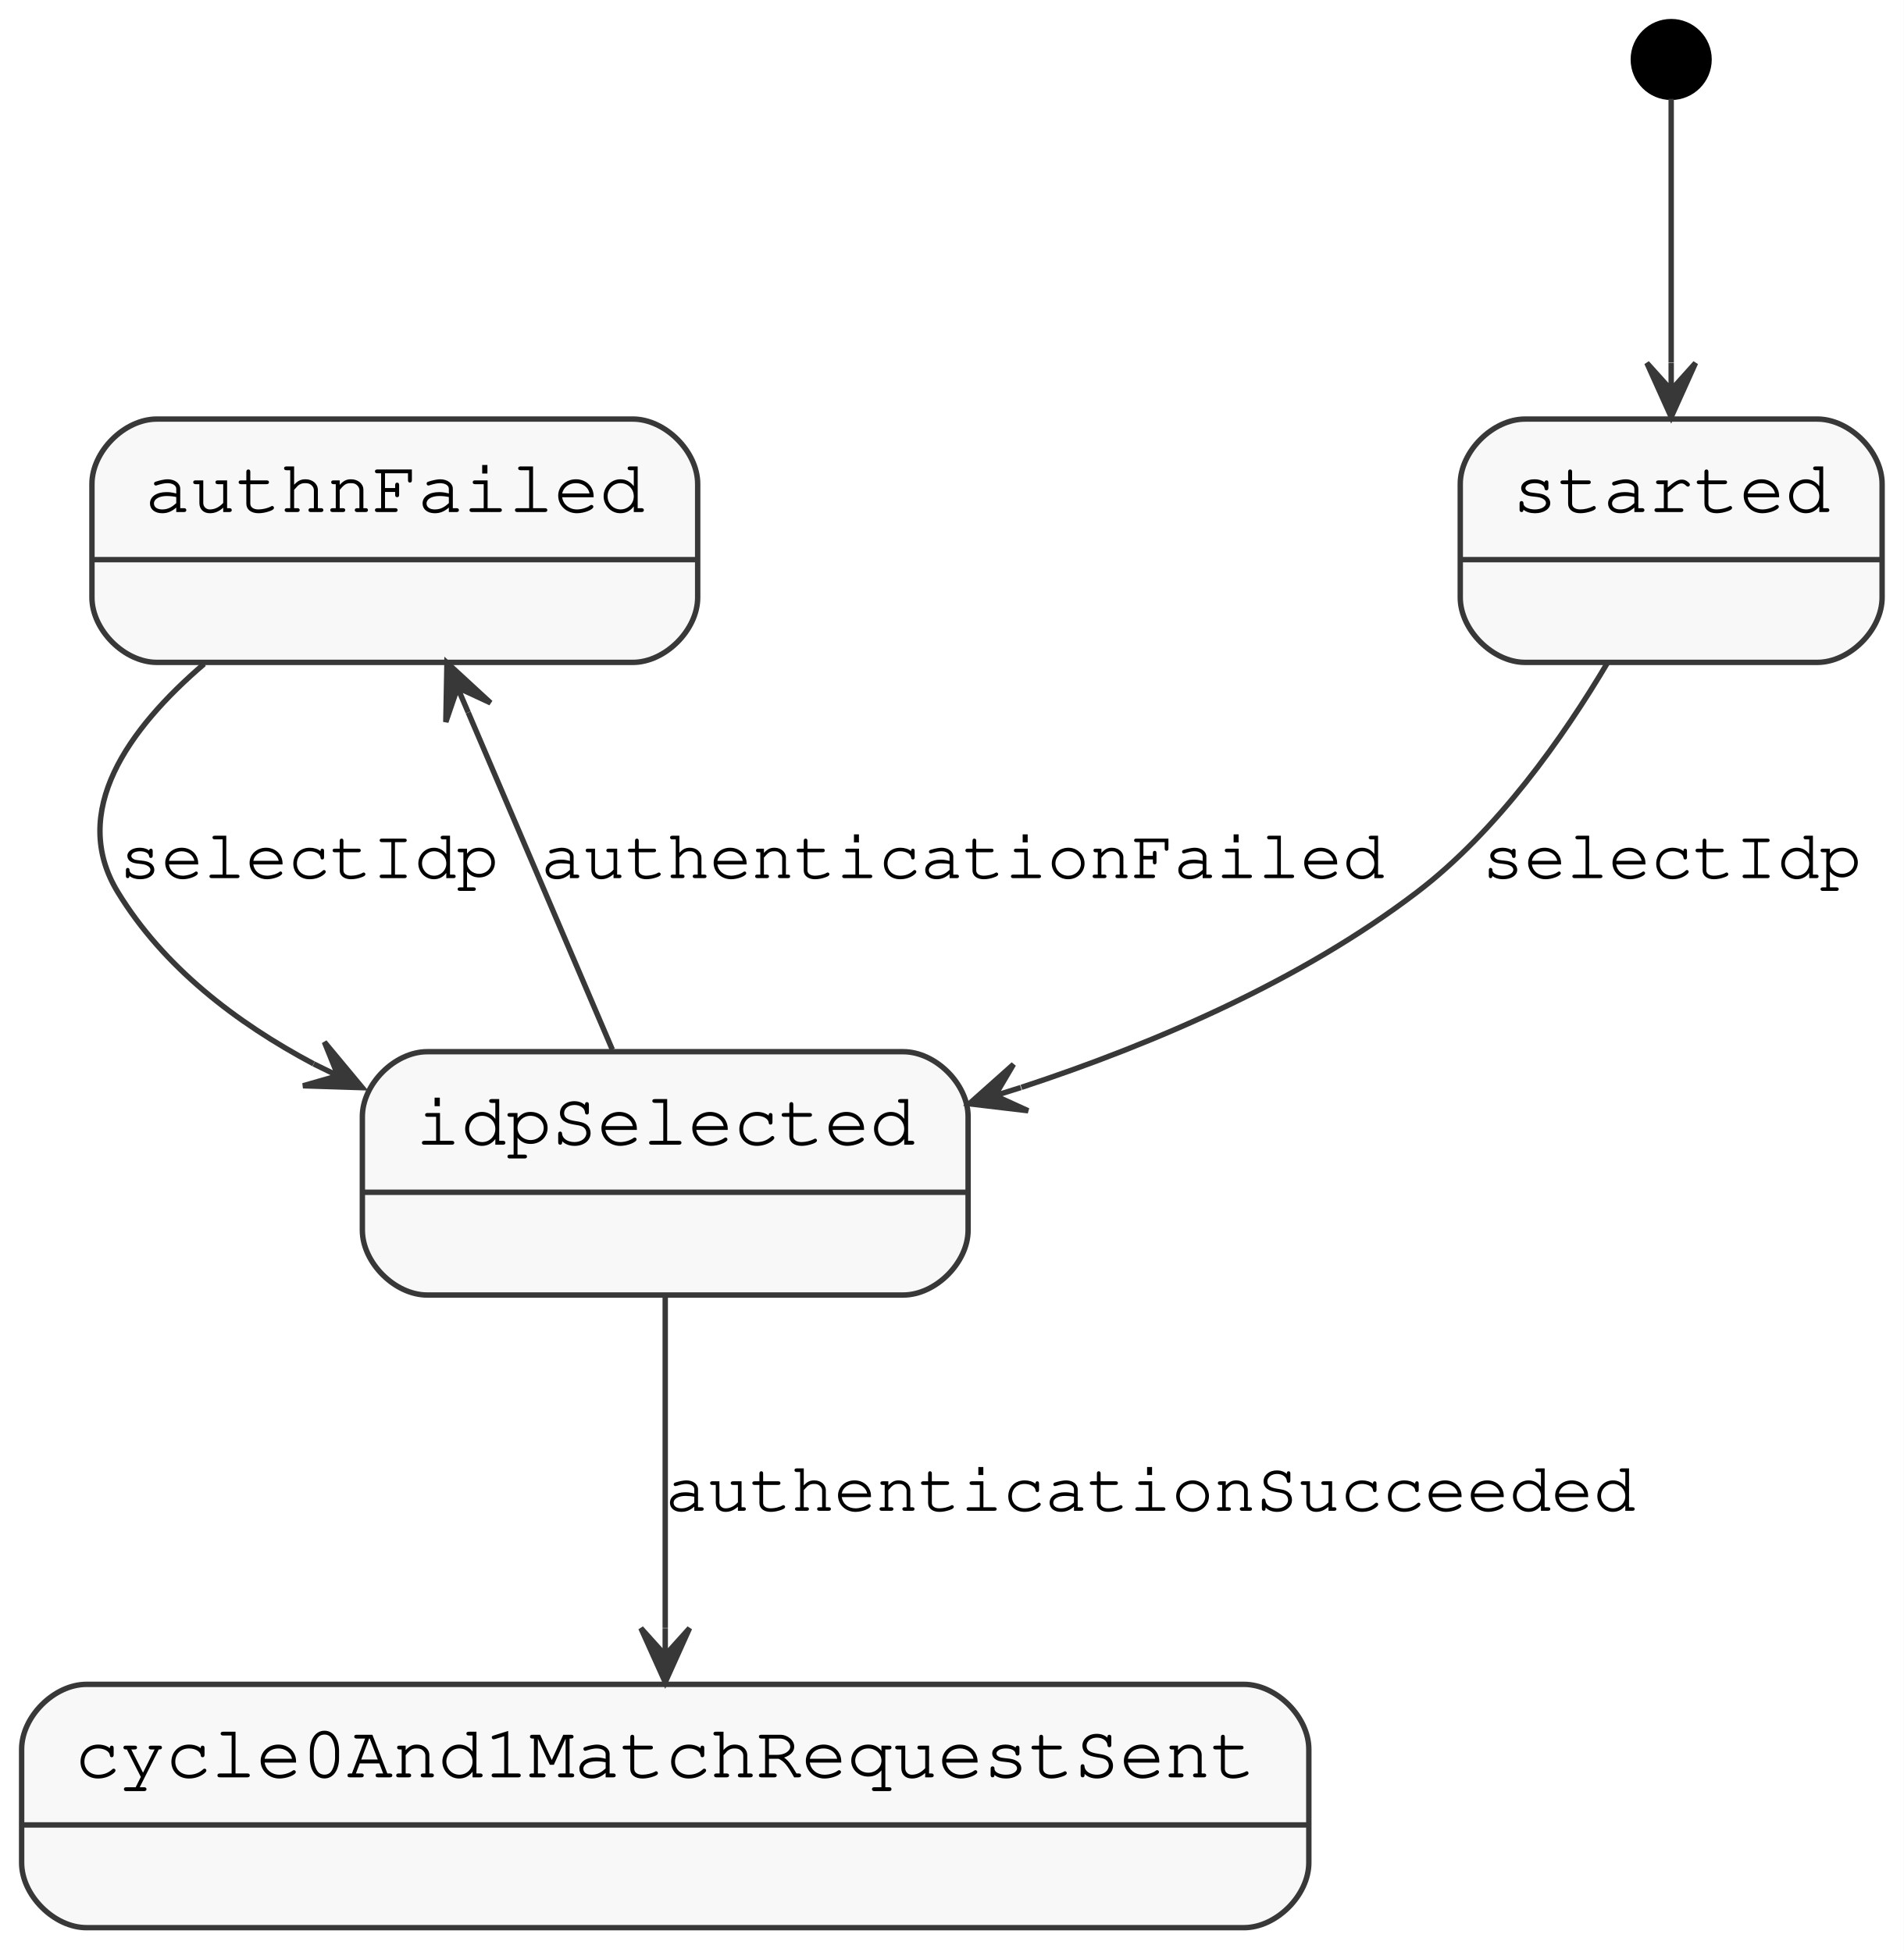
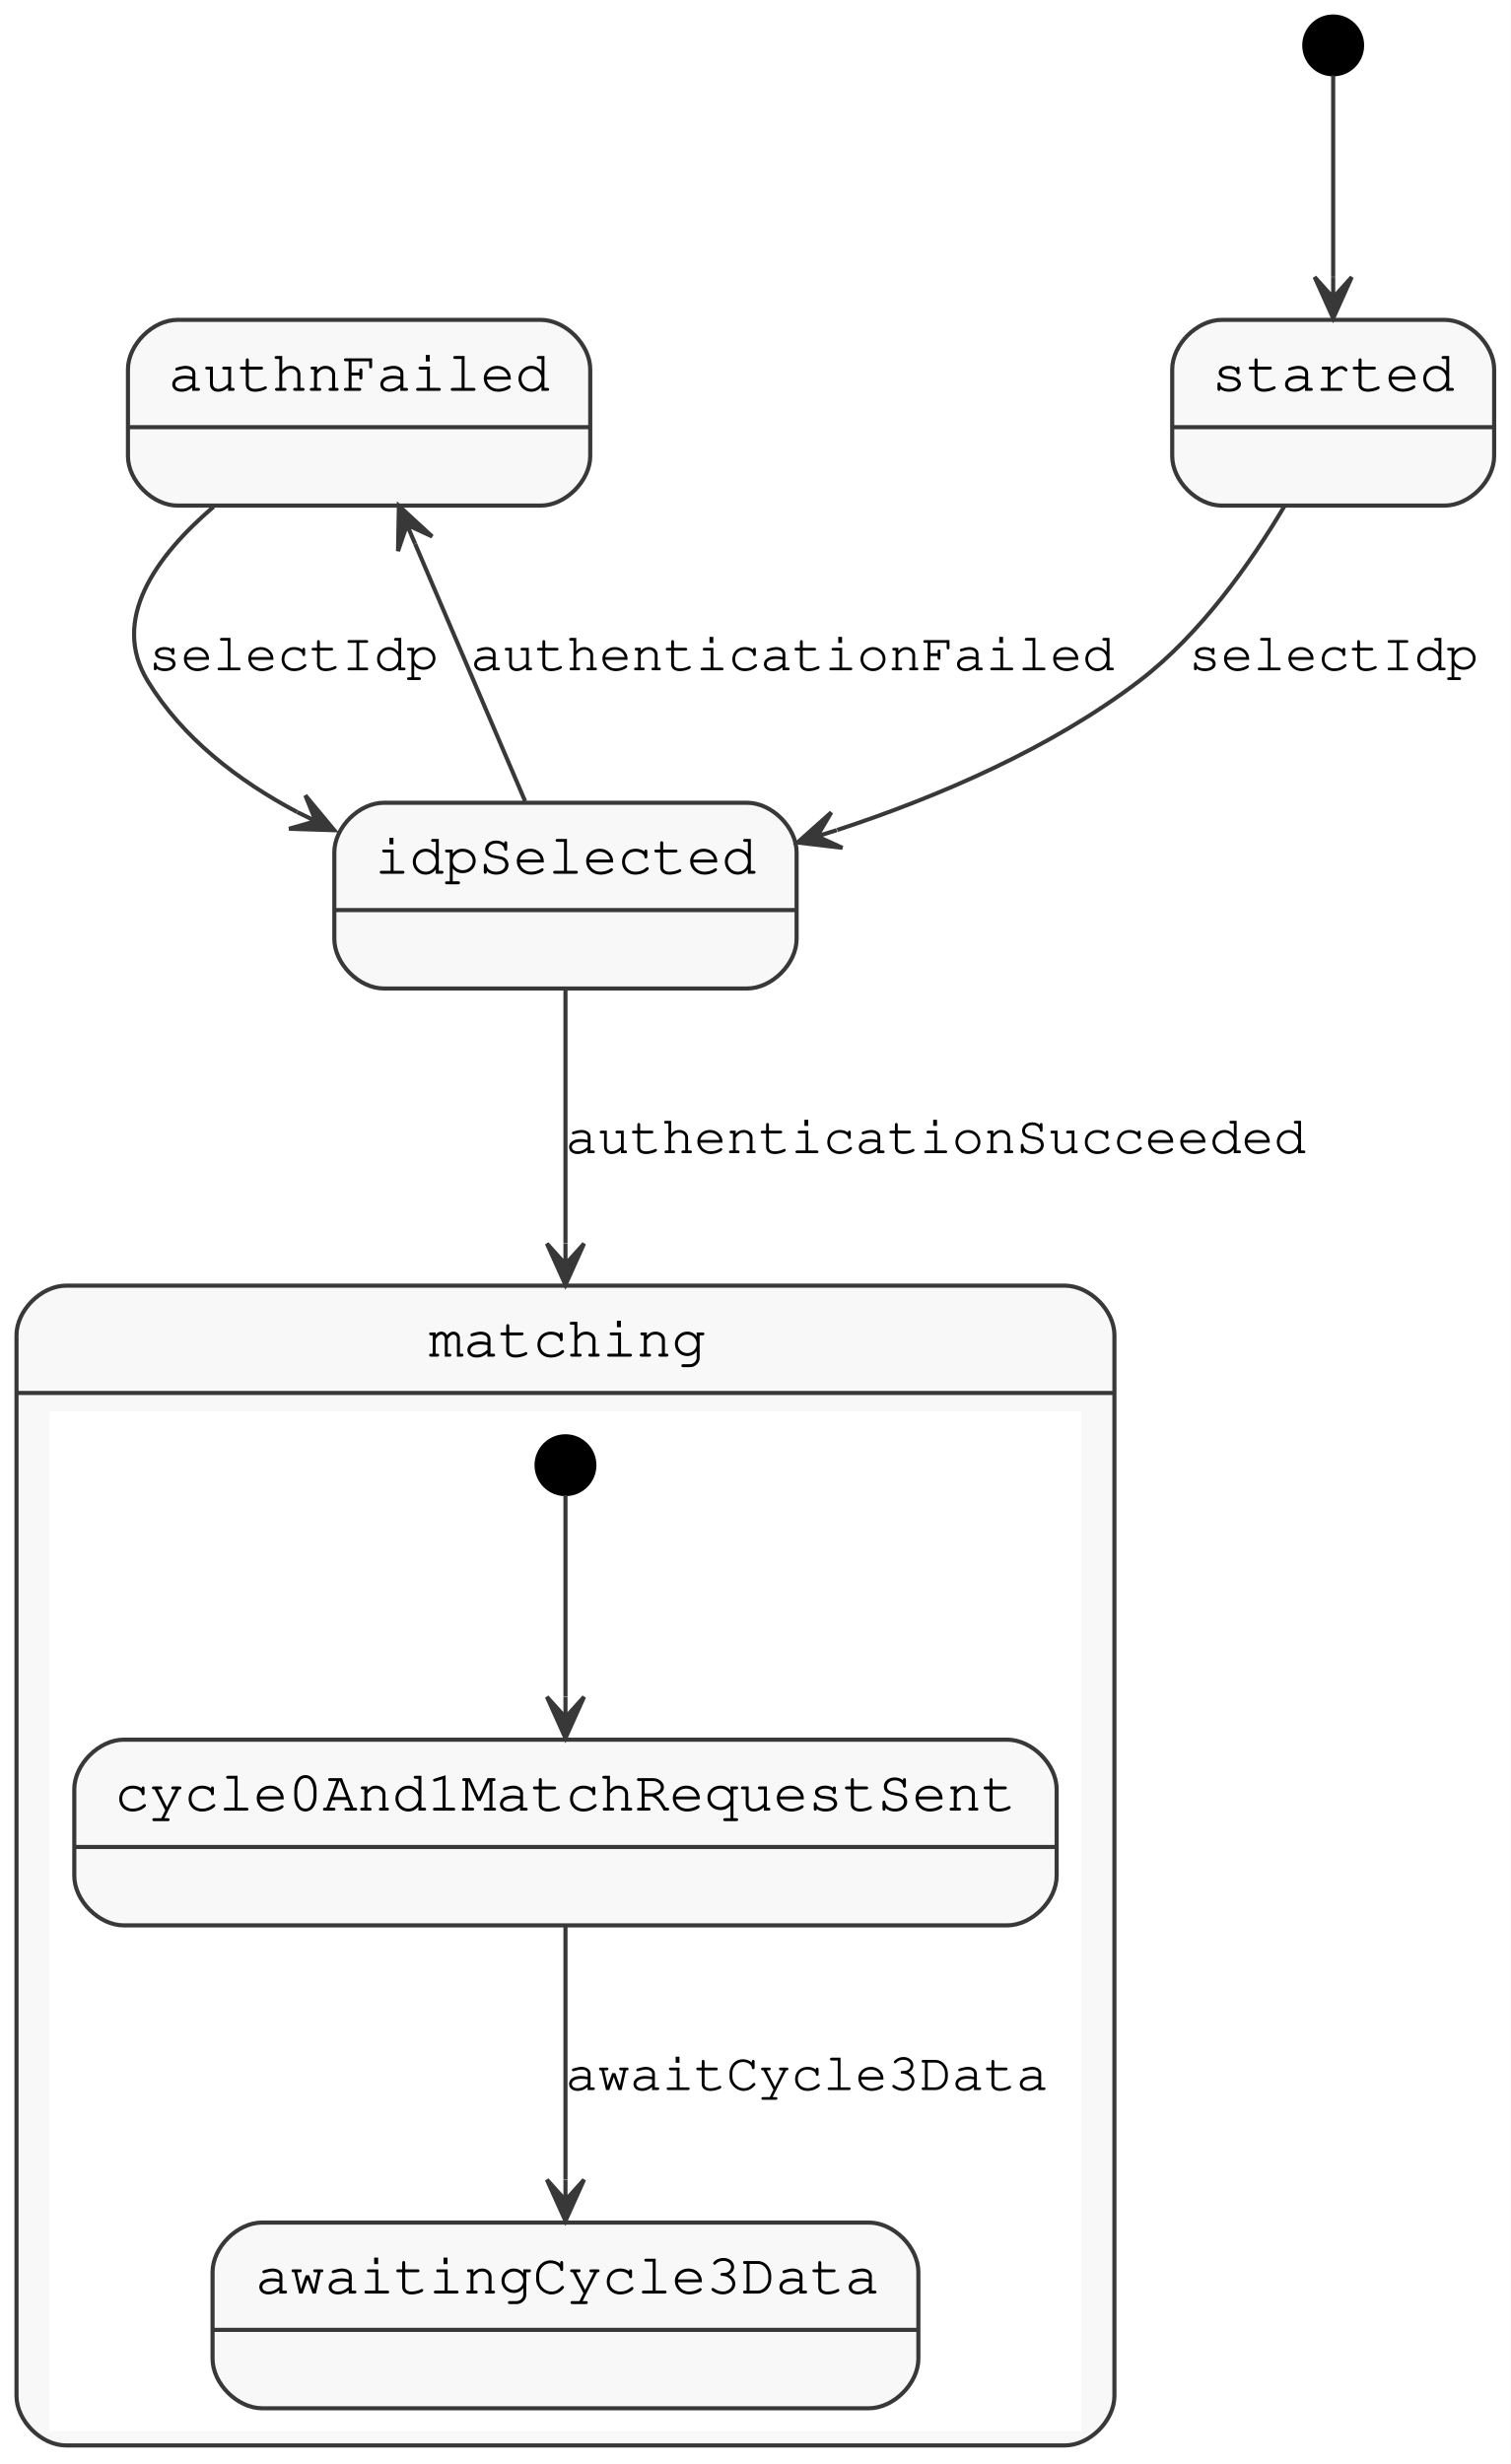
- <svg xmlns="http://www.w3.org/2000/svg" style="width:352;height:361;" width="352pt" height="361pt" viewBox="0 0 352 361">
-   <g id="graph0" class="graph" transform="scale(1 1) rotate(0) translate(4 357)">
-     <polygon fill="#ffffff" stroke="transparent" points="-4,4 -4,-357 348,-357 348,4 -4,4" />
+ <svg xmlns="http://www.w3.org/2000/svg" style="width:366;height:597;" width="366pt" height="597pt" viewBox="0 0 366 597">
+   <g id="graph0" class="graph" transform="scale(1 1) rotate(0) translate(4 593)">
+     <polygon fill="#ffffff" stroke="transparent" points="-4,4 -4,-593 362,-593 362,4 -4,4" />
    <g id="node1" class="node">
-       <path fill="#f8f8f8" stroke="#383838" d="M25,-234.5C25,-234.5 113,-234.5 113,-234.5 119,-234.5 125,-240.5 125,-246.5 125,-246.5 125,-267.5 125,-267.5 125,-273.5 119,-279.5 113,-279.5 113,-279.5 25,-279.5 25,-279.5 19,-279.5 13,-273.5 13,-267.5 13,-267.5 13,-246.5 13,-246.5 13,-240.5 19,-234.5 25,-234.5" />
-       <polygon fill="#f8f8f8" stroke="transparent" points="21,-257.5 21,-275.5 117,-275.5 117,-257.5 21,-257.5" />
-       <text text-anchor="start" x="22.793" y="-262.3" font-family="Courier,monospace" font-size="14.00" fill="#000000">authnFailed</text>
-       <polyline fill="none" stroke="#383838" points="13,-253.5 125,-253.5 " />
-       <text text-anchor="start" x="67.625" y="-240.7" font-family="Times,serif" font-size="11.00" fill="#000000"> </text>
+       <path fill="#f8f8f8" stroke="#383838" d="M39,-470.5C39,-470.5 127,-470.5 127,-470.5 133,-470.5 139,-476.5 139,-482.5 139,-482.5 139,-503.5 139,-503.5 139,-509.5 133,-515.5 127,-515.5 127,-515.5 39,-515.5 39,-515.5 33,-515.5 27,-509.5 27,-503.5 27,-503.5 27,-482.5 27,-482.5 27,-476.5 33,-470.5 39,-470.5" />
+       <polygon fill="#f8f8f8" stroke="transparent" points="35,-493.5 35,-511.5 131,-511.5 131,-493.5 35,-493.5" />
+       <text text-anchor="start" x="36.792" y="-498.3" font-family="Courier,monospace" font-size="14.00" fill="#000000">authnFailed</text>
+       <polyline fill="none" stroke="#383838" points="27,-489.5 139,-489.5 " />
+       <text text-anchor="start" x="81.625" y="-476.7" font-family="Times,serif" font-size="11.00" fill="#000000"> </text>
    </g>
    <g id="node2" class="node">
-       <path fill="#f8f8f8" stroke="#383838" d="M75,-117.5C75,-117.5 163,-117.5 163,-117.5 169,-117.5 175,-123.5 175,-129.5 175,-129.5 175,-150.5 175,-150.5 175,-156.5 169,-162.5 163,-162.5 163,-162.5 75,-162.5 75,-162.5 69,-162.5 63,-156.5 63,-150.5 63,-150.5 63,-129.5 63,-129.5 63,-123.5 69,-117.5 75,-117.5" />
-       <polygon fill="#f8f8f8" stroke="transparent" points="71,-140.5 71,-158.5 167,-158.5 167,-140.5 71,-140.5" />
-       <text text-anchor="start" x="72.793" y="-145.3" font-family="Courier,monospace" font-size="14.00" fill="#000000">idpSelected</text>
-       <polyline fill="none" stroke="#383838" points="63,-136.5 175,-136.5 " />
-       <text text-anchor="start" x="117.625" y="-123.7" font-family="Times,serif" font-size="11.00" fill="#000000"> </text>
+       <path fill="#f8f8f8" stroke="#383838" d="M89,-353.5C89,-353.5 177,-353.5 177,-353.5 183,-353.5 189,-359.5 189,-365.5 189,-365.5 189,-386.5 189,-386.5 189,-392.5 183,-398.5 177,-398.5 177,-398.5 89,-398.5 89,-398.5 83,-398.5 77,-392.5 77,-386.5 77,-386.5 77,-365.5 77,-365.5 77,-359.5 83,-353.5 89,-353.5" />
+       <polygon fill="#f8f8f8" stroke="transparent" points="85,-376.5 85,-394.5 181,-394.5 181,-376.5 85,-376.5" />
+       <text text-anchor="start" x="86.793" y="-381.3" font-family="Courier,monospace" font-size="14.00" fill="#000000">idpSelected</text>
+       <polyline fill="none" stroke="#383838" points="77,-372.5 189,-372.5 " />
+       <text text-anchor="start" x="131.625" y="-359.7" font-family="Times,serif" font-size="11.00" fill="#000000"> </text>
    </g>
    <g id="edge1" class="edge">
-       <path fill="none" stroke="#383838" d="M33.739,-234.215C19.676,-222.17 8.731,-206.837 17.789,-192 26.228,-178.177 39.642,-167.874 53.979,-160.255" />
-       <polygon fill="#383838" stroke="#383838" points="62.989,-155.85 55.981,-164.285 58.497,-158.046 54.005,-160.242 54.005,-160.242 54.005,-160.242 58.497,-158.046 52.029,-156.199 62.989,-155.85 62.989,-155.85" />
-       <text text-anchor="start" x="18" y="-194.6" font-family="Courier,monospace" font-size="13.00" fill="#000000">selectIdp</text>
+       <path fill="none" stroke="#383838" d="M47.739,-470.215C33.676,-458.17 22.731,-442.837 31.789,-428 40.228,-414.176 53.642,-403.874 67.979,-396.255" />
+       <polygon fill="#383838" stroke="#383838" points="76.989,-391.85 69.981,-400.285 72.497,-394.046 68.005,-396.242 68.005,-396.242 68.005,-396.242 72.497,-394.046 66.029,-392.199 76.989,-391.85 76.989,-391.85" />
+       <text text-anchor="start" x="32" y="-430.6" font-family="Courier,monospace" font-size="13.00" fill="#000000">selectIdp</text>
    </g>
    <g id="edge3" class="edge">
-       <path fill="none" stroke="#383838" d="M109.219,-162.889C101.621,-180.667 90.996,-205.53 82.575,-225.235" />
-       <polygon fill="#383838" stroke="#383838" points="78.641,-234.441 78.432,-223.477 80.605,-229.844 82.57,-225.246 82.57,-225.246 82.57,-225.246 80.605,-229.844 86.708,-227.014 78.641,-234.441 78.641,-234.441" />
-       <text text-anchor="start" x="96" y="-194.6" font-family="Courier,monospace" font-size="13.00" fill="#000000">authenticationFailed</text>
+       <path fill="none" stroke="#383838" d="M123.219,-398.889C115.621,-416.668 104.996,-441.53 96.575,-461.235" />
+       <polygon fill="#383838" stroke="#383838" points="92.641,-470.441 92.432,-459.477 94.605,-465.844 96.57,-461.246 96.57,-461.246 96.57,-461.246 94.605,-465.844 100.708,-463.014 92.641,-470.441 92.641,-470.441" />
+       <text text-anchor="start" x="110" y="-430.6" font-family="Courier,monospace" font-size="13.00" fill="#000000">authenticationFailed</text>
+     </g>
+     <g id="node5" class="node">
+       <path fill="#f8f8f8" stroke="#383838" d="M12,-.5C12,-.5 254,-.5 254,-.5 260,-.5 266,-6.5 266,-12.5 266,-12.5 266,-269.5 266,-269.5 266,-275.5 260,-281.5 254,-281.5 254,-281.5 12,-281.5 12,-281.5 6,-281.5 0,-275.5 0,-269.5 0,-269.5 0,-12.5 0,-12.5 0,-6.5 6,-.5 12,-.5" />
+       <polygon fill="#f8f8f8" stroke="transparent" points="97.5,-259.5 97.5,-277.5 168.5,-277.5 168.5,-259.5 97.5,-259.5" />
+       <text text-anchor="start" x="99.894" y="-264.3" font-family="Courier,monospace" font-size="14.00" fill="#000000">matching</text>
+       <polyline fill="none" stroke="#383838" points="0,-255.5 266,-255.5 " />
+       <polygon fill="#ffffff" stroke="transparent" points="8,-4 8,-251 258,-251 258,-4 8,-4" />
+       <svg x="10.0" y="-249.0">
+         <g id="graph0" class="graph" transform="scale(1 1) rotate(0) translate(4 240)">
+           <polygon fill="#ffffff" stroke="transparent" points="-4,4 -4,-240 242,-240 242,4 -4,4" />
+           <g id="node1" class="node">
+             <ellipse fill="#000000" stroke="#000000" cx="119" cy="-229" rx="7" ry="7" />
+           </g>
+           <g id="node2" class="node">
+             <path fill="#f8f8f8" stroke="#383838" d="M12,-117.5C12,-117.5 226,-117.5 226,-117.5 232,-117.5 238,-123.5 238,-129.5 238,-129.5 238,-150.5 238,-150.5 238,-156.5 232,-162.5 226,-162.5 226,-162.5 12,-162.5 12,-162.5 6,-162.5 0,-156.5 0,-150.5 0,-150.5 0,-129.5 0,-129.5 0,-123.5 6,-117.5 12,-117.5" />
+             <polygon fill="#f8f8f8" stroke="transparent" points="8,-140.5 8,-158.5 230,-158.5 230,-140.5 8,-140.5" />
+             <text text-anchor="start" x="9.782" y="-145.3" font-family="Courier,monospace" font-size="14.00" fill="#000000">cycle0And1MatchRequestSent</text>
+             <polyline fill="none" stroke="#383838" points="0,-136.5 238,-136.5 " />
+             <text text-anchor="start" x="117.625" y="-123.7" font-family="Times,serif" font-size="11.00" fill="#000000"> </text>
+           </g>
+           <g id="edge1" class="edge">
+             <path fill="none" stroke="#383838" d="M119,-221.717C119,-211.097 119,-190.692 119,-172.93" />
+             <polygon fill="#383838" stroke="#383838" points="119,-162.871 123.5,-172.871 119,-167.871 119,-172.871 119,-172.871 119,-172.871 119,-167.871 114.5,-172.871 119,-162.871 119,-162.871" />
+           </g>
+           <g id="node3" class="node">
+             <path fill="#f8f8f8" stroke="#383838" d="M45.5,-.5C45.5,-.5 192.5,-.5 192.5,-.5 198.5,-.5 204.5,-6.5 204.5,-12.5 204.5,-12.5 204.5,-33.5 204.5,-33.5 204.5,-39.5 198.5,-45.5 192.5,-45.5 192.5,-45.5 45.5,-45.5 45.5,-45.5 39.5,-45.5 33.5,-39.5 33.5,-33.5 33.5,-33.5 33.5,-12.5 33.5,-12.5 33.5,-6.5 39.5,-.5 45.5,-.5" />
+             <polygon fill="#f8f8f8" stroke="transparent" points="41.5,-23.5 41.5,-41.5 196.5,-41.5 196.5,-23.5 41.5,-23.5" />
+             <text text-anchor="start" x="43.888" y="-28.3" font-family="Courier,monospace" font-size="14.00" fill="#000000">awaitingCycle3Data</text>
+             <polyline fill="none" stroke="#383838" points="33.5,-19.5 204.5,-19.5 " />
+             <text text-anchor="start" x="117.625" y="-6.7" font-family="Times,serif" font-size="11.00" fill="#000000"> </text>
+           </g>
+           <g id="edge2" class="edge">
+             <path fill="none" stroke="#383838" d="M119,-117.441C119,-99.992 119,-75.578 119,-55.943" />
+             <polygon fill="#383838" stroke="#383838" points="119,-45.889 123.5,-55.889 119,-50.889 119,-55.889 119,-55.889 119,-55.889 119,-50.889 114.5,-55.889 119,-45.889 119,-45.889" />
+             <text text-anchor="start" x="119" y="-77.6" font-family="Courier,monospace" font-size="13.00" fill="#000000">awaitCycle3Data</text>
+           </g>
+         </g>
+       </svg>
+     </g>
+     <g id="edge2" class="edge">
+       <path fill="none" stroke="#383838" d="M133,-353.467C133,-337.969 133,-315.885 133,-291.764" />
+       <polygon fill="#383838" stroke="#383838" points="133,-281.69 137.5,-291.69 133,-286.69 133,-291.69 133,-291.69 133,-291.69 133,-286.69 128.5,-291.69 133,-281.69 133,-281.69" />
+       <text text-anchor="start" x="133" y="-313.6" font-family="Courier,monospace" font-size="13.00" fill="#000000">authenticationSucceeded</text>
    </g>
    <g id="node3" class="node">
-       <path fill="#f8f8f8" stroke="#383838" d="M12,-.5C12,-.5 226,-.5 226,-.5 232,-.5 238,-6.5 238,-12.5 238,-12.5 238,-33.5 238,-33.5 238,-39.5 232,-45.5 226,-45.5 226,-45.5 12,-45.5 12,-45.5 6,-45.5 0,-39.5 0,-33.5 0,-33.5 0,-12.5 0,-12.5 0,-6.5 6,-.5 12,-.5" />
-       <polygon fill="#f8f8f8" stroke="transparent" points="8,-23.5 8,-41.5 230,-41.5 230,-23.5 8,-23.5" />
-       <text text-anchor="start" x="9.782" y="-28.3" font-family="Courier,monospace" font-size="14.00" fill="#000000">cycle0And1MatchRequestSent</text>
-       <polyline fill="none" stroke="#383838" points="0,-19.5 238,-19.5 " />
-       <text text-anchor="start" x="117.625" y="-6.7" font-family="Times,serif" font-size="11.00" fill="#000000"> </text>
-     </g>
-     <g id="edge2" class="edge">
-       <path fill="none" stroke="#383838" d="M119,-117.441C119,-99.992 119,-75.578 119,-55.943" />
-       <polygon fill="#383838" stroke="#383838" points="119,-45.889 123.5,-55.889 119,-50.889 119,-55.889 119,-55.889 119,-55.889 119,-50.889 114.5,-55.889 119,-45.889 119,-45.889" />
-       <text text-anchor="start" x="119" y="-77.6" font-family="Courier,monospace" font-size="13.00" fill="#000000">authenticationSucceeded</text>
+       <ellipse fill="#000000" stroke="#000000" cx="319" cy="-582" rx="7" ry="7" />
    </g>
    <g id="node4" class="node">
-       <ellipse fill="#000000" stroke="#000000" cx="305" cy="-346" rx="7" ry="7" />
-     </g>
-     <g id="node5" class="node">
-       <path fill="#f8f8f8" stroke="#383838" d="M278,-234.5C278,-234.5 332,-234.5 332,-234.5 338,-234.5 344,-240.5 344,-246.5 344,-246.5 344,-267.5 344,-267.5 344,-273.5 338,-279.5 332,-279.5 332,-279.5 278,-279.5 278,-279.5 272,-279.5 266,-273.5 266,-267.5 266,-267.5 266,-246.5 266,-246.5 266,-240.5 272,-234.5 278,-234.5" />
-       <polygon fill="#f8f8f8" stroke="transparent" points="274,-257.5 274,-275.5 336,-275.5 336,-257.5 274,-257.5" />
-       <text text-anchor="start" x="275.595" y="-262.3" font-family="Courier,monospace" font-size="14.00" fill="#000000">started</text>
-       <polyline fill="none" stroke="#383838" points="266,-253.5 344,-253.5 " />
-       <text text-anchor="start" x="303.625" y="-240.7" font-family="Times,serif" font-size="11.00" fill="#000000"> </text>
+       <path fill="#f8f8f8" stroke="#383838" d="M292,-470.5C292,-470.5 346,-470.5 346,-470.5 352,-470.5 358,-476.5 358,-482.5 358,-482.5 358,-503.5 358,-503.5 358,-509.5 352,-515.5 346,-515.5 346,-515.5 292,-515.5 292,-515.5 286,-515.5 280,-509.5 280,-503.5 280,-503.5 280,-482.5 280,-482.5 280,-476.5 286,-470.5 292,-470.5" />
+       <polygon fill="#f8f8f8" stroke="transparent" points="288,-493.5 288,-511.5 350,-511.5 350,-493.5 288,-493.5" />
+       <text text-anchor="start" x="289.595" y="-498.3" font-family="Courier,monospace" font-size="14.00" fill="#000000">started</text>
+       <polyline fill="none" stroke="#383838" points="280,-489.5 358,-489.5 " />
+       <text text-anchor="start" x="317.625" y="-476.7" font-family="Times,serif" font-size="11.00" fill="#000000"> </text>
    </g>
    <g id="edge4" class="edge">
-       <path fill="none" stroke="#383838" d="M305,-338.717C305,-328.097 305,-307.692 305,-289.93" />
-       <polygon fill="#383838" stroke="#383838" points="305,-279.871 309.5,-289.871 305,-284.871 305,-289.871 305,-289.871 305,-289.871 305,-284.871 300.5,-289.871 305,-279.871 305,-279.871" />
+       <path fill="none" stroke="#383838" d="M319,-574.717C319,-564.097 319,-543.692 319,-525.93" />
+       <polygon fill="#383838" stroke="#383838" points="319,-515.871 323.5,-525.871 319,-520.871 319,-525.871 319,-525.871 319,-525.871 319,-520.871 314.5,-525.871 319,-515.871 319,-515.871" />
    </g>
    <g id="edge5" class="edge">
-       <path fill="none" stroke="#383838" d="M293.262,-234.492C285.022,-220.592 272.84,-203.313 258,-192 236.565,-175.659 209.436,-163.989 184.848,-155.903" />
-       <polygon fill="#383838" stroke="#383838" points="175.209,-152.869 186.099,-151.579 179.978,-154.37 184.748,-155.871 184.748,-155.871 184.748,-155.871 179.978,-154.37 183.397,-160.164 175.209,-152.869 175.209,-152.869" />
-       <text text-anchor="start" x="270" y="-194.6" font-family="Courier,monospace" font-size="13.00" fill="#000000">selectIdp</text>
+       <path fill="none" stroke="#383838" d="M307.262,-470.492C299.022,-456.592 286.84,-439.313 272,-428 250.565,-411.659 223.436,-399.989 198.848,-391.902" />
+       <polygon fill="#383838" stroke="#383838" points="189.209,-388.869 200.099,-387.579 193.978,-390.37 198.748,-391.871 198.748,-391.871 198.748,-391.871 193.978,-390.37 197.397,-396.164 189.209,-388.869 189.209,-388.869" />
+       <text text-anchor="start" x="284" y="-430.6" font-family="Courier,monospace" font-size="13.00" fill="#000000">selectIdp</text>
    </g>
  </g>
</svg>
